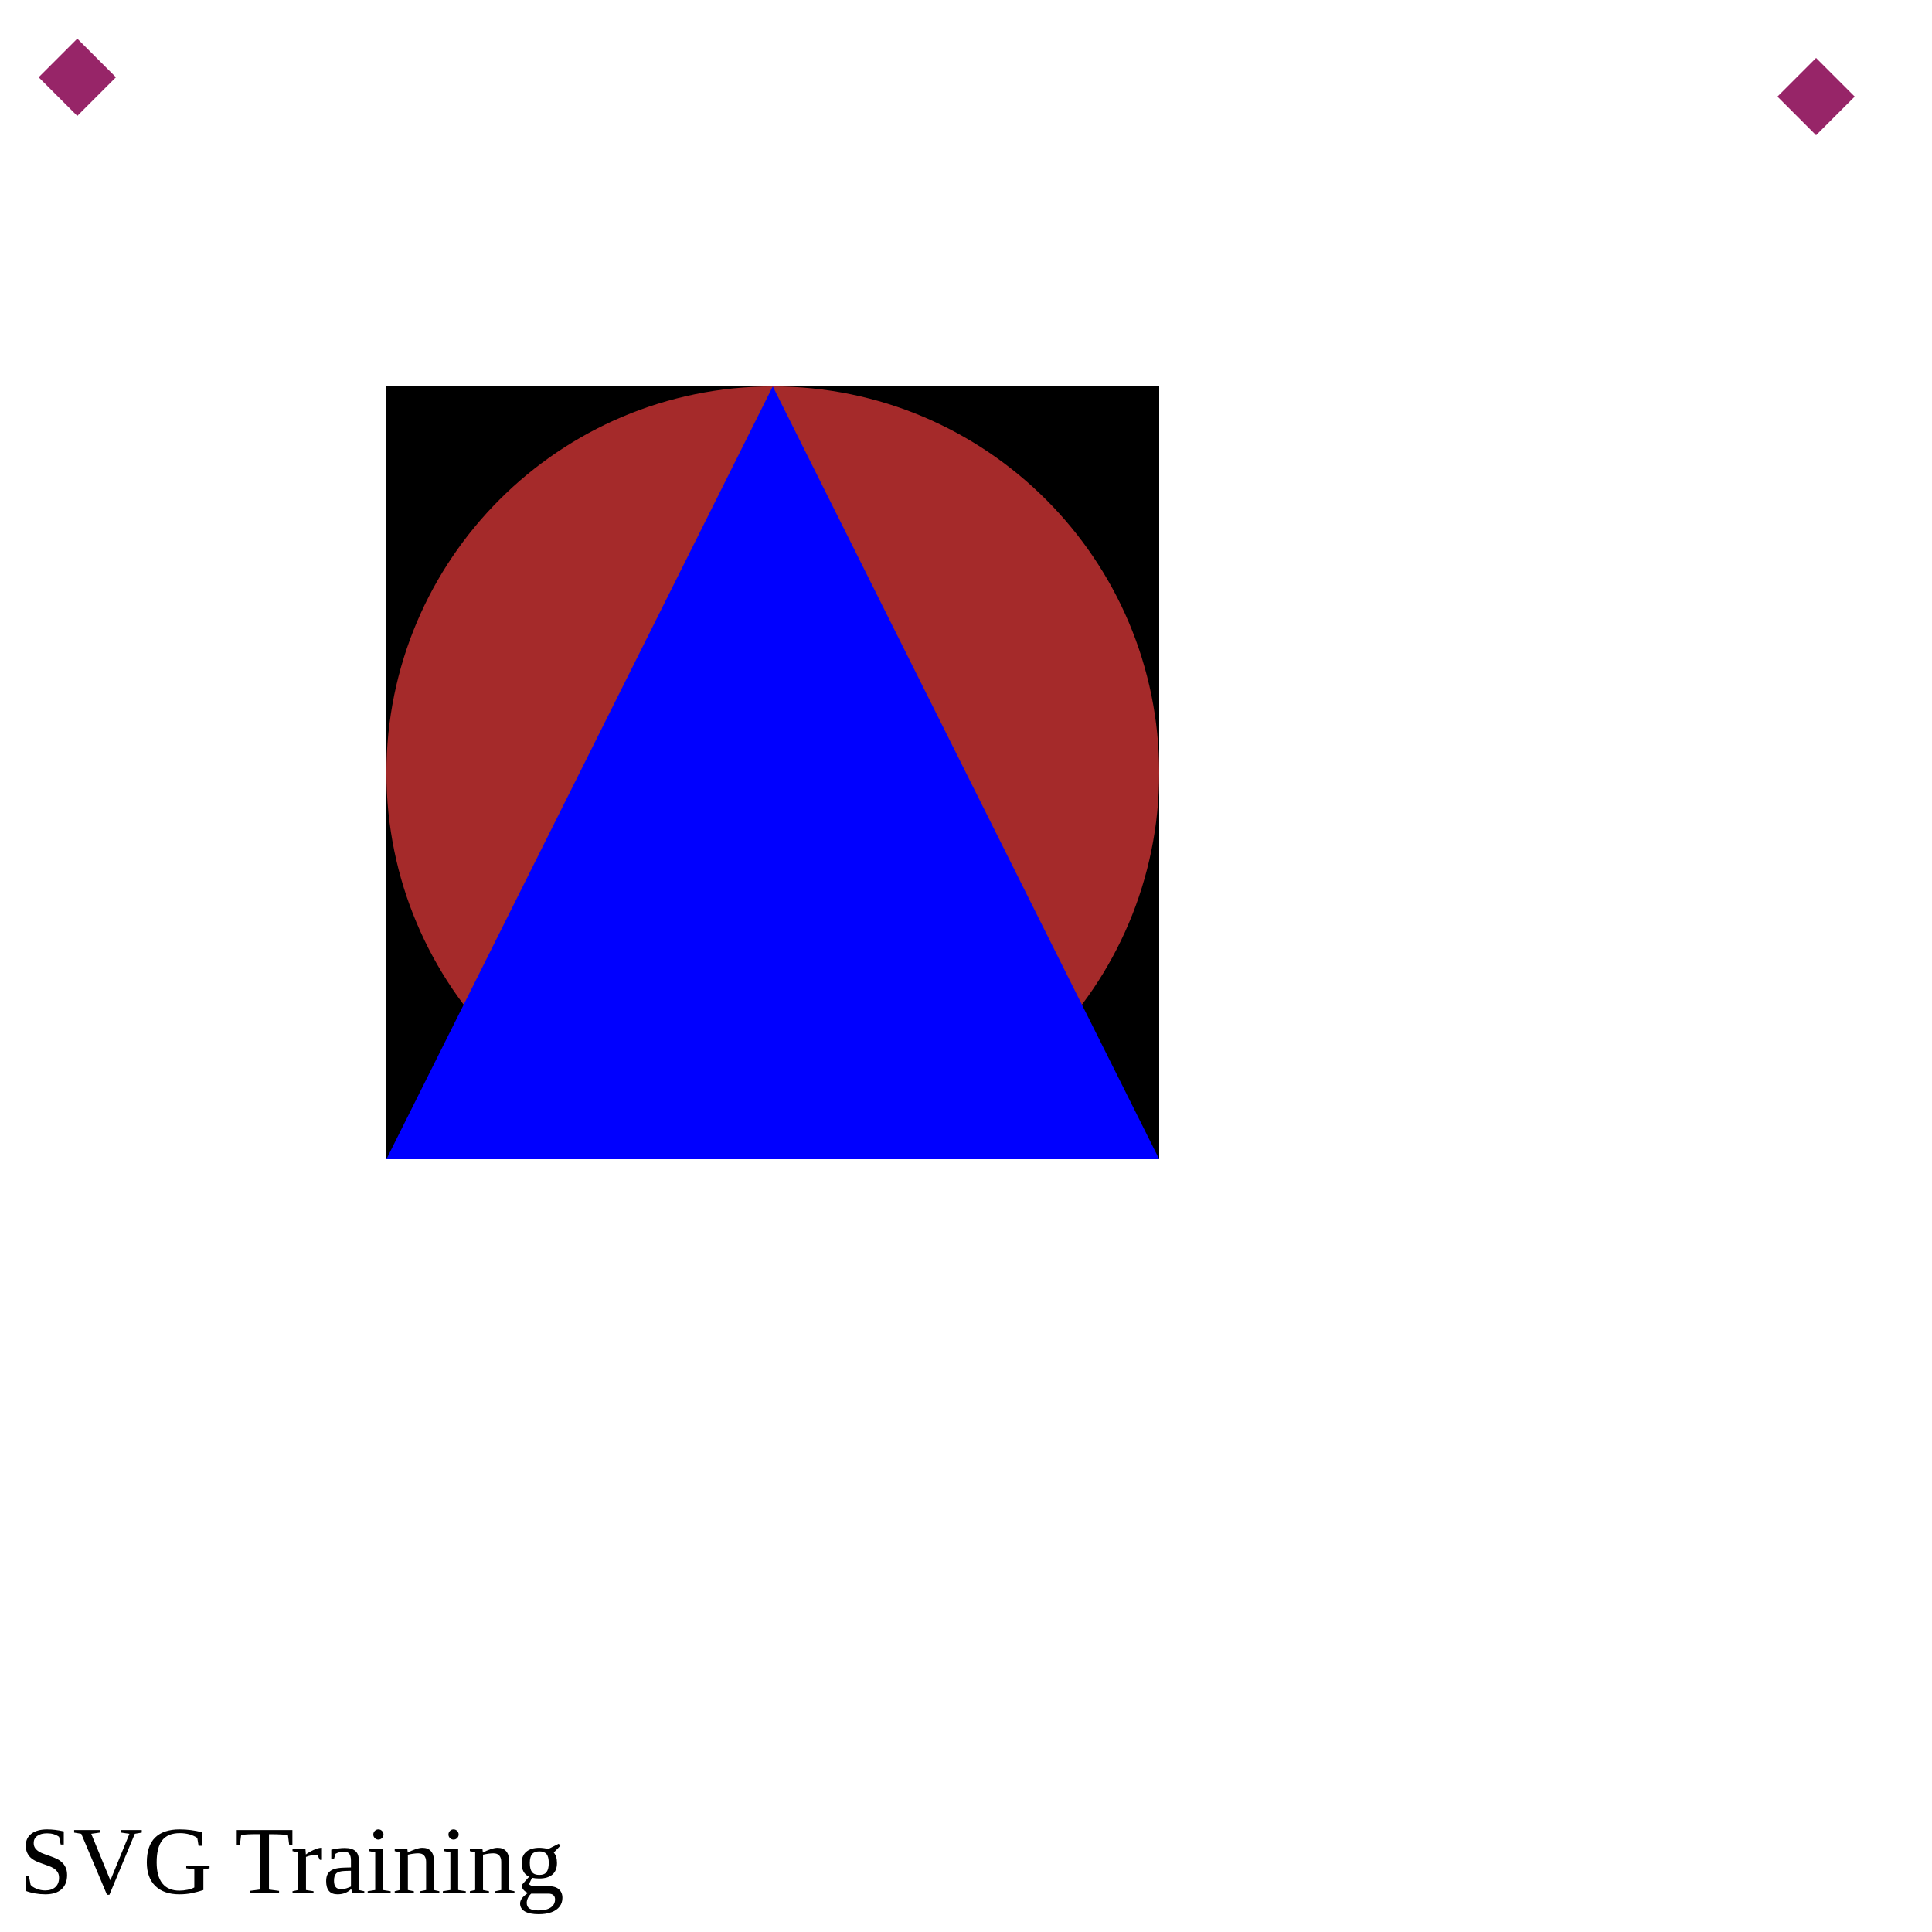
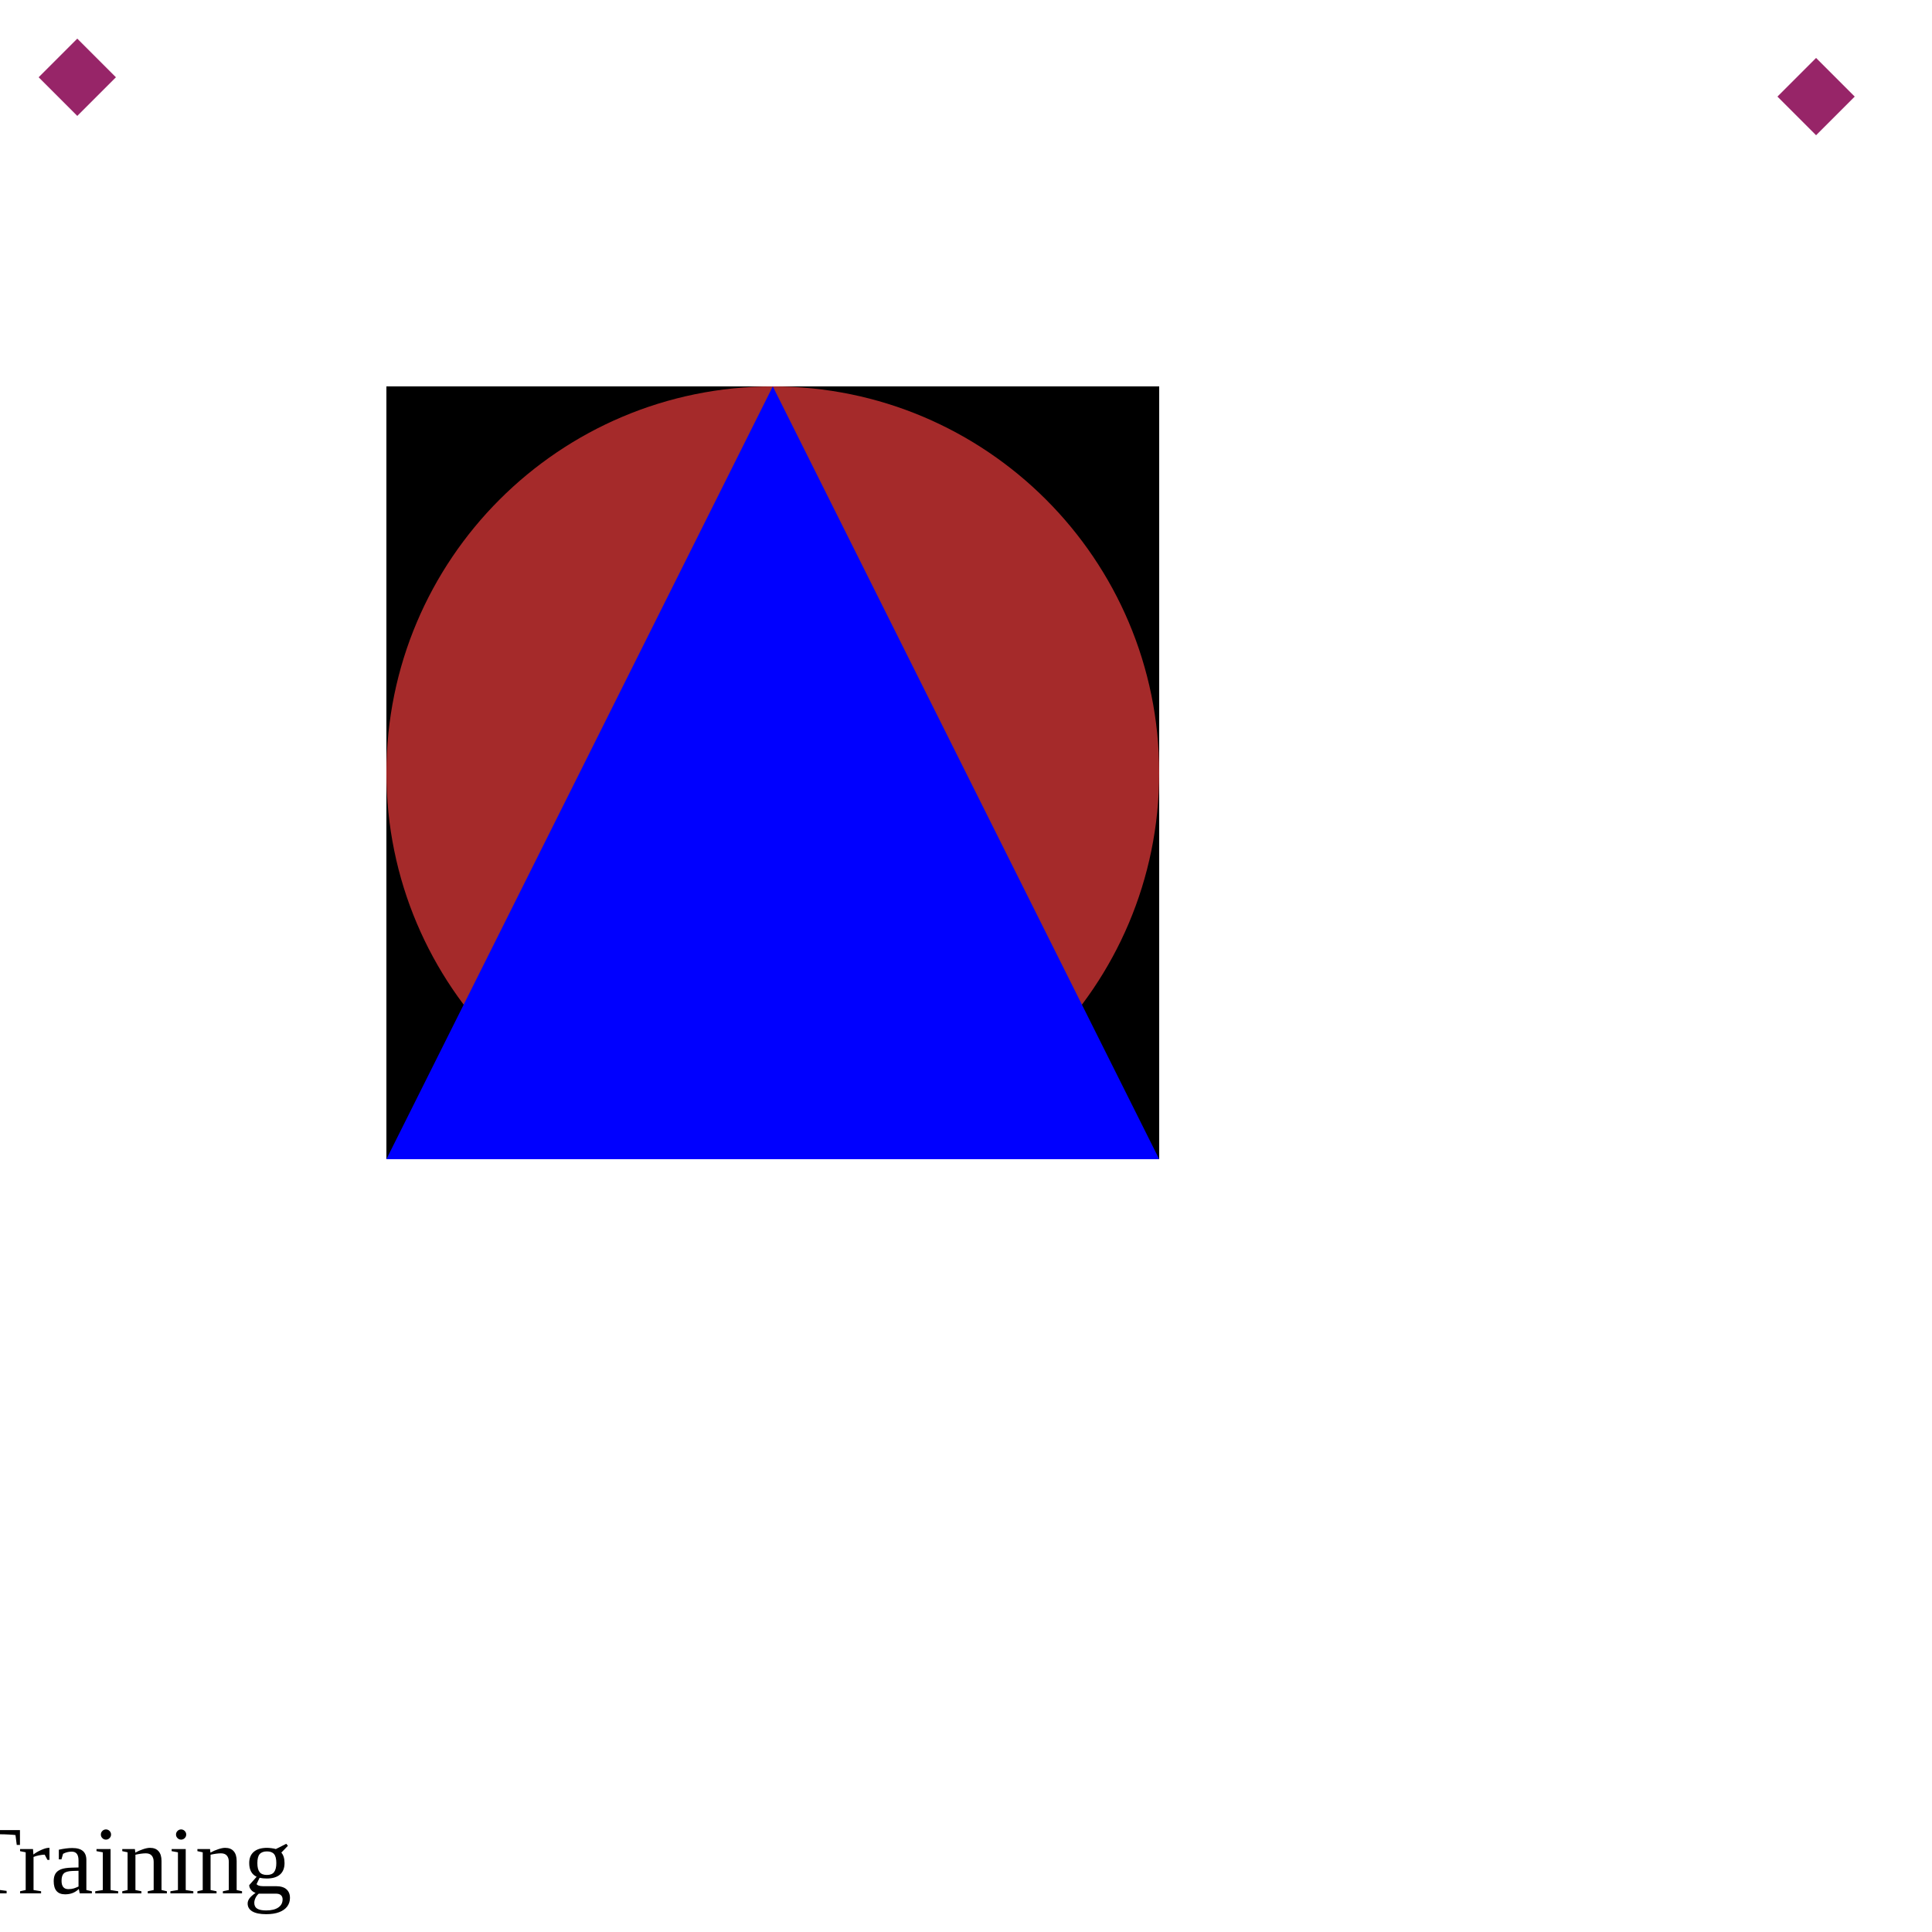
<svg xmlns="http://www.w3.org/2000/svg" width="500" height="500" style="background:#FFF">
  <rect x="100" y="100" width="200" height="200" fill="black" />
  <circle cx="200" cy="200" fill="brown" r="100" />
  <polyline points="200 100, 100 300, 300 300" fill="blue" />
-   <text x="5" y="490" font-family="inherit" font-size="25" color="beige"> 
+   <text x="5" y="490" font-family="inherit" font-size="25" color="beige" text-anchor="middle"> 
        SVG Training
    </text>
  <g id="diamond">
    <polyline points="20 10, 10 20, 30 20" fill="#972568" />
    <polyline points="10 20, 20 30, 30 20" fill="#972568" />
  </g>
  <use href="#diamond" x="450" y="5" />
</svg>
